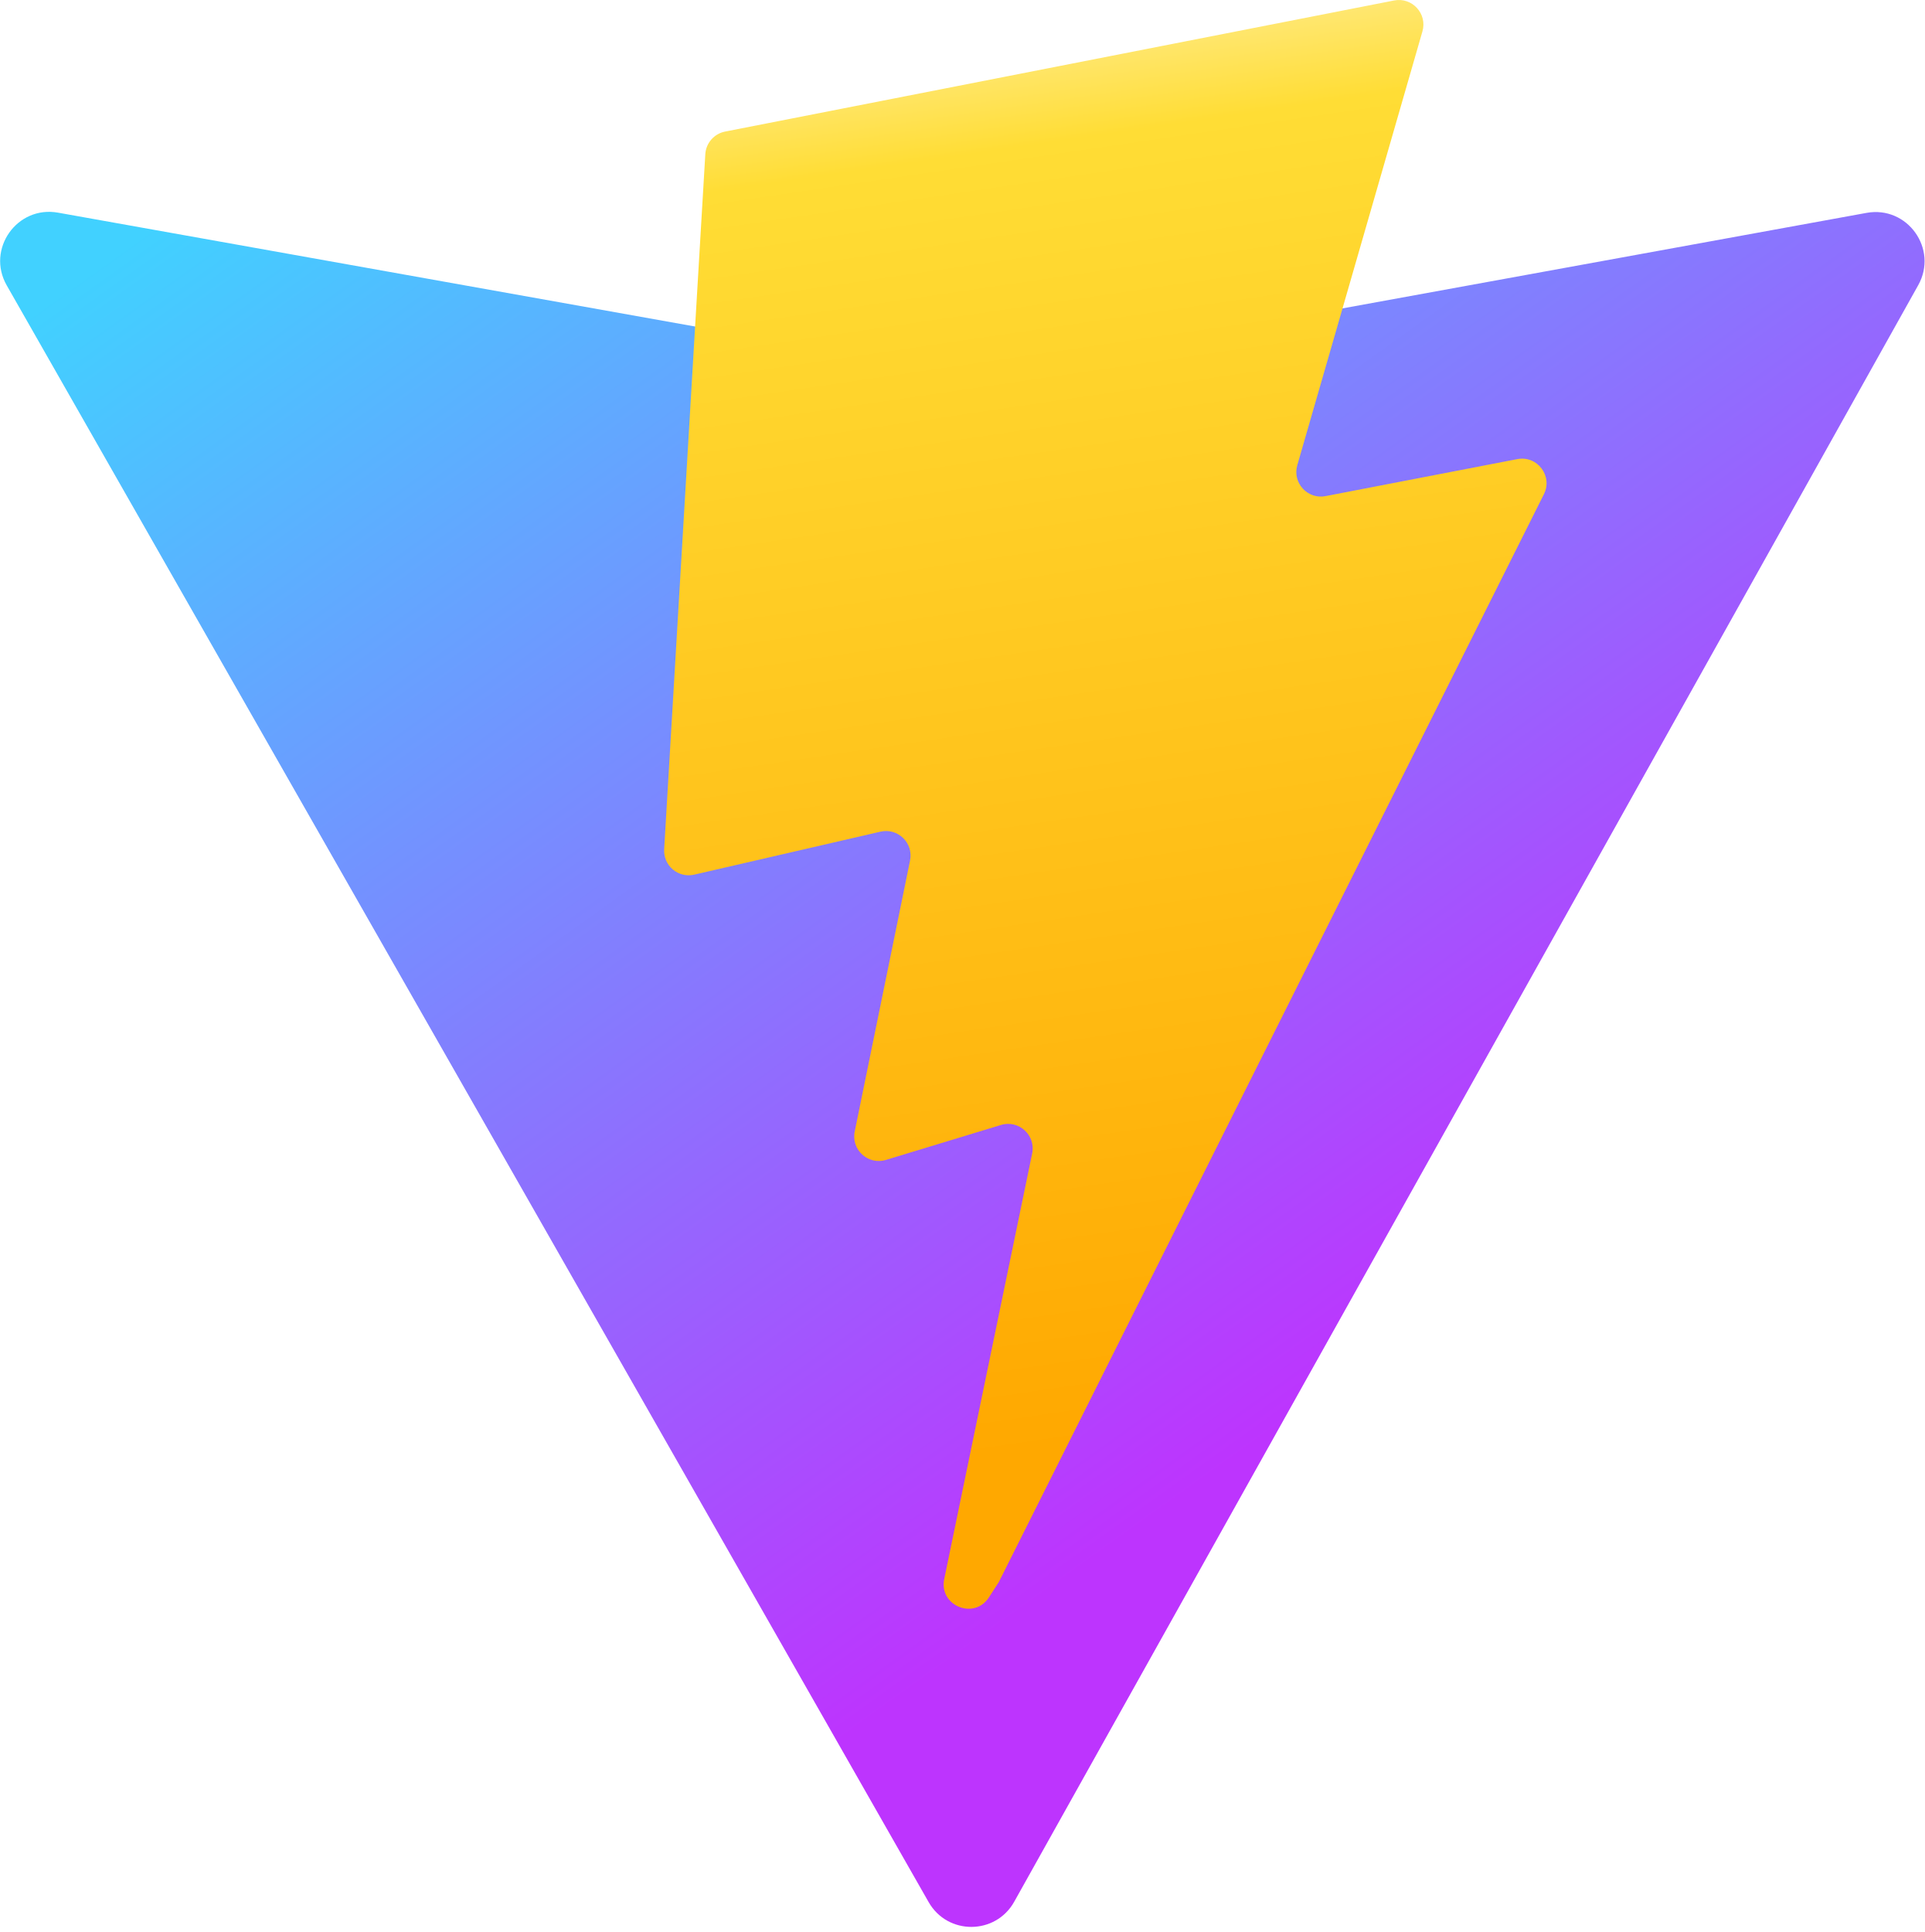
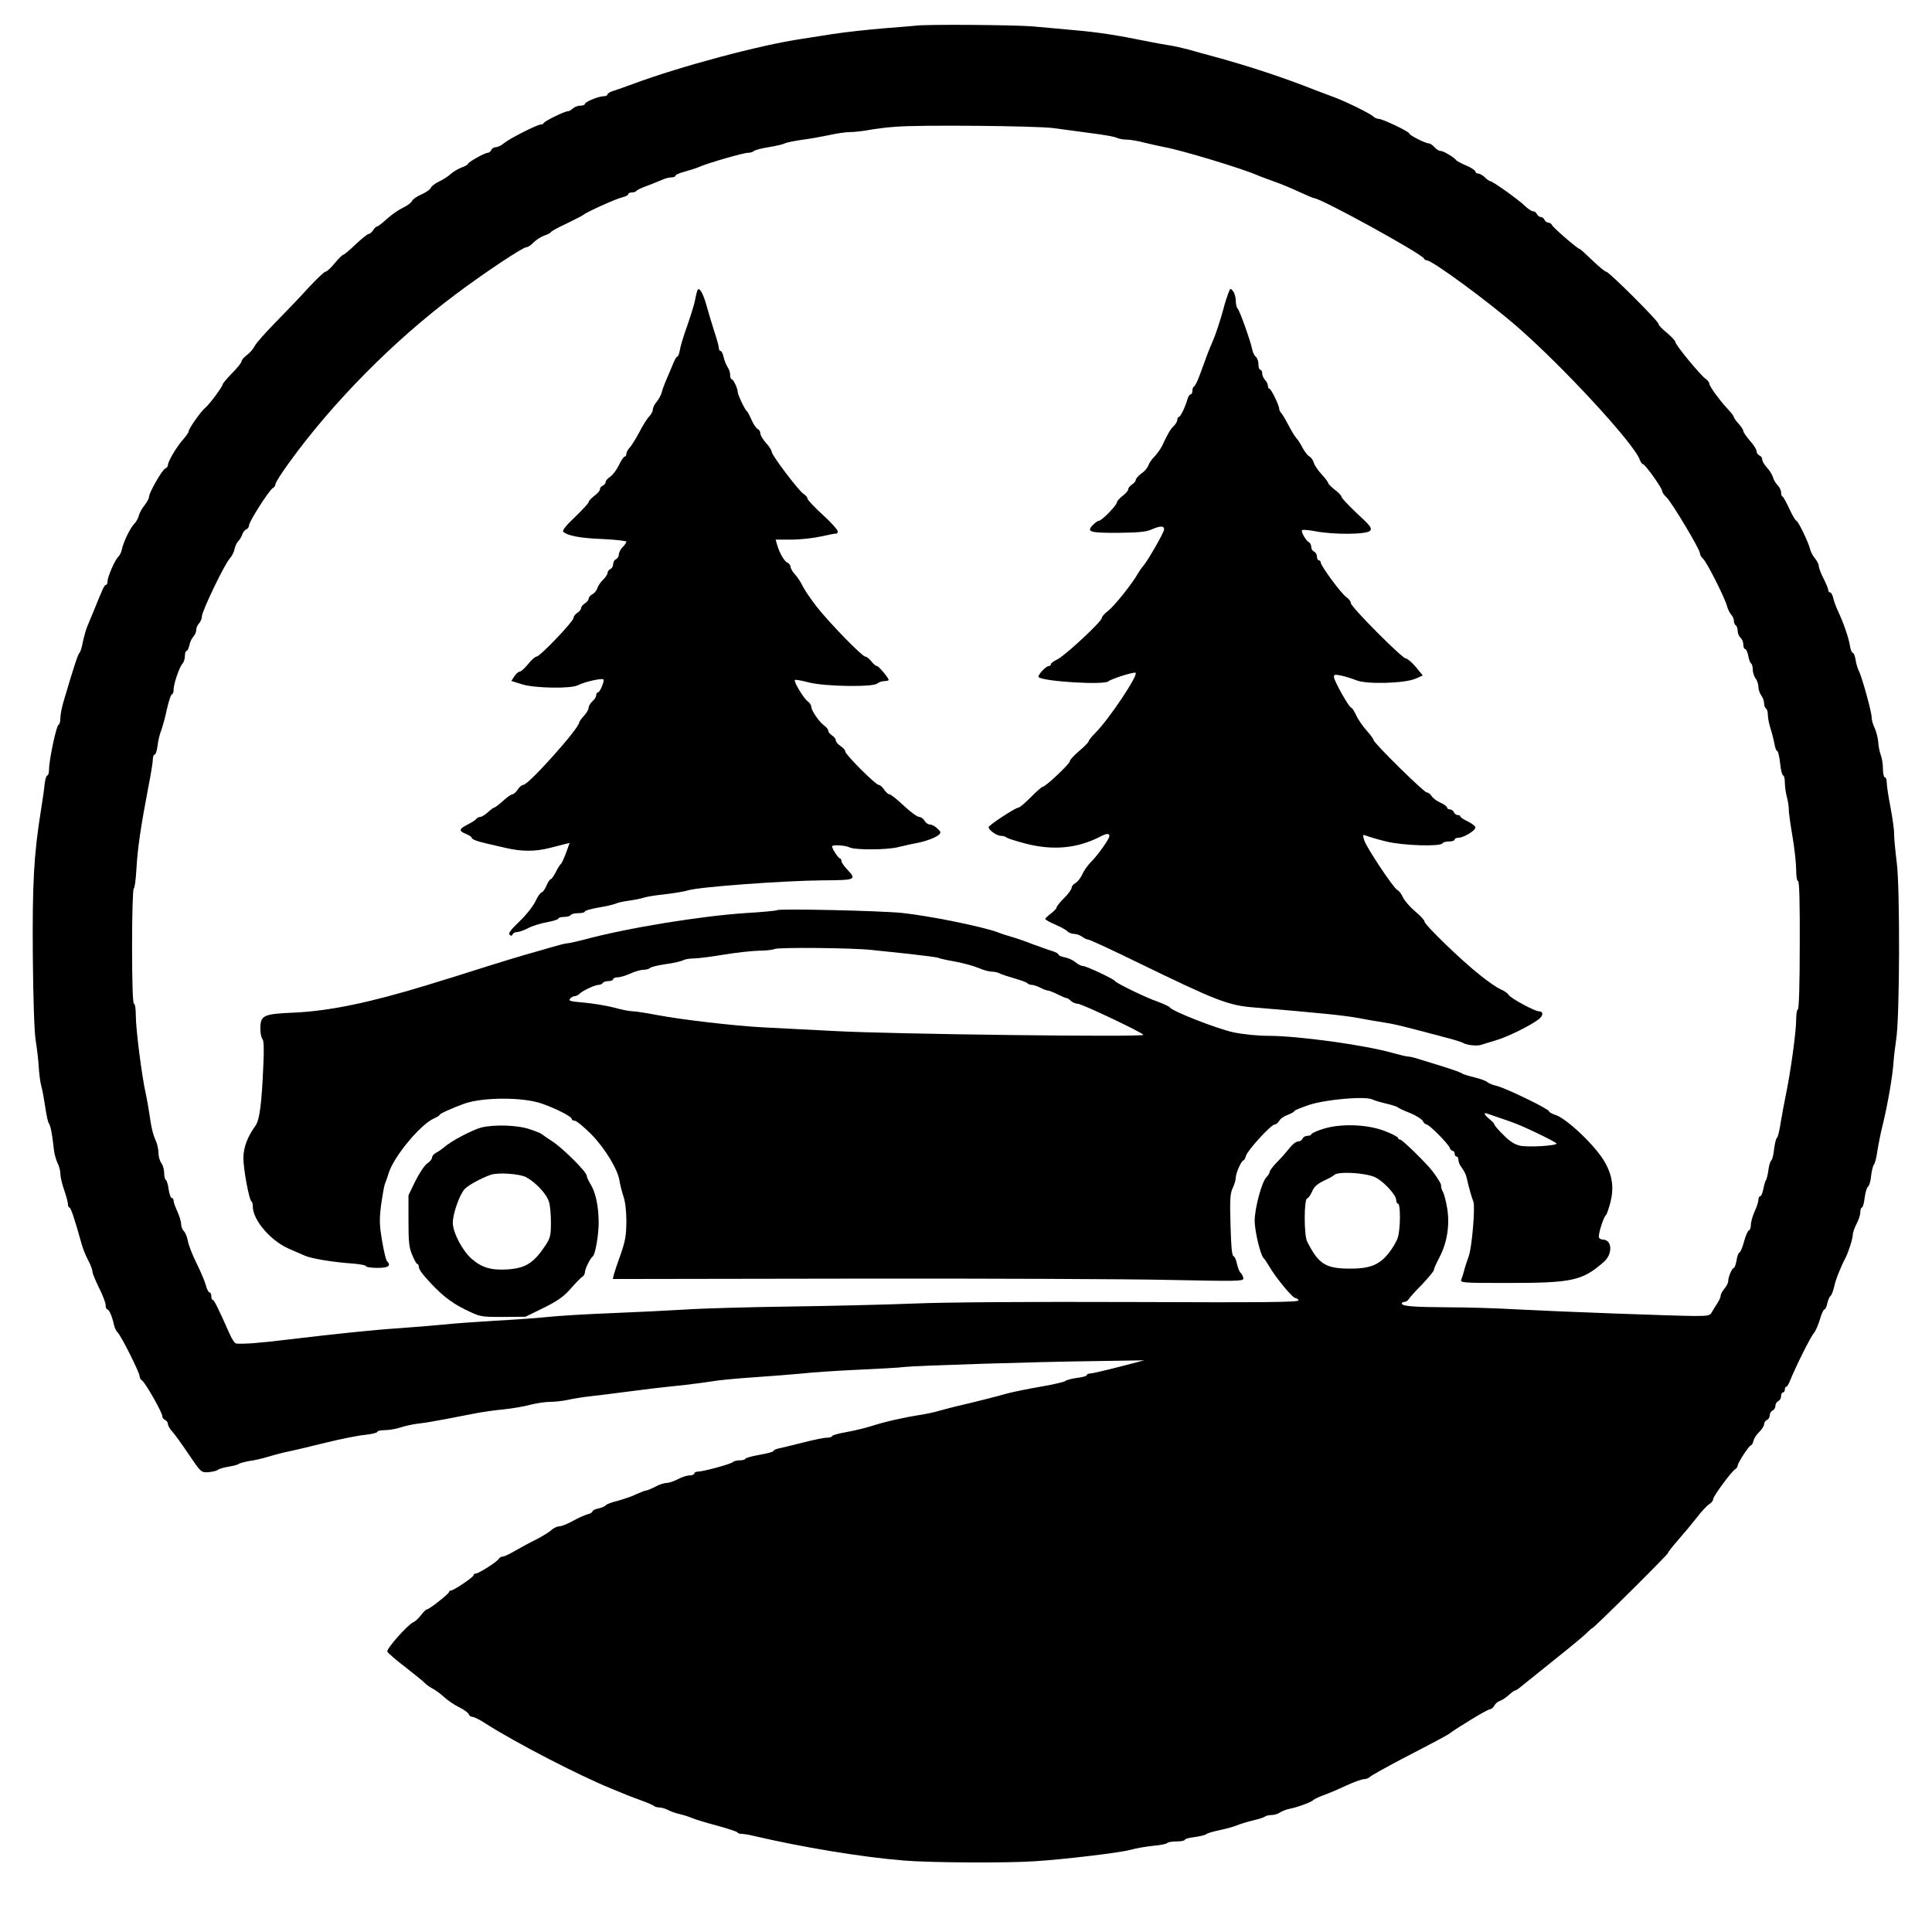
- <svg xmlns="http://www.w3.org/2000/svg" aria-hidden="true" role="img" class="iconify iconify--logos" width="31.88" height="32" preserveAspectRatio="xMidYMid meet" viewBox="0 0 256 257">
-   <defs>
-     <linearGradient id="IconifyId1813088fe1fbc01fb466" x1="-.828%" x2="57.636%" y1="7.652%" y2="78.411%">
-       <stop offset="0%" stop-color="#41D1FF" />
-       <stop offset="100%" stop-color="#BD34FE" />
-     </linearGradient>
-     <linearGradient id="IconifyId1813088fe1fbc01fb467" x1="43.376%" x2="50.316%" y1="2.242%" y2="89.03%">
-       <stop offset="0%" stop-color="#FFEA83" />
-       <stop offset="8.333%" stop-color="#FFDD35" />
-       <stop offset="100%" stop-color="#FFA800" />
-     </linearGradient>
-   </defs>
-   <path fill="url(#IconifyId1813088fe1fbc01fb466)" d="M255.153 37.938L134.897 252.976c-2.483 4.44-8.862 4.466-11.382.048L.875 37.958c-2.746-4.814 1.371-10.646 6.827-9.67l120.385 21.517a6.537 6.537 0 0 0 2.322-.004l117.867-21.483c5.438-.991 9.574 4.796 6.877 9.62Z" />
-   <path fill="url(#IconifyId1813088fe1fbc01fb467)" d="M185.432.063L96.44 17.501a3.268 3.268 0 0 0-2.634 3.014l-5.474 92.456a3.268 3.268 0 0 0 3.997 3.378l24.777-5.718c2.318-.535 4.413 1.507 3.936 3.838l-7.361 36.047c-.495 2.426 1.782 4.5 4.151 3.78l15.304-4.649c2.372-.72 4.652 1.36 4.15 3.788l-11.698 56.621c-.732 3.542 3.979 5.473 5.943 2.437l1.313-2.028l72.516-144.72c1.215-2.423-.88-5.186-3.54-4.672l-25.505 4.922c-2.396.462-4.435-1.77-3.759-4.114l16.646-57.705c.677-2.35-1.37-4.583-3.769-4.113Z" />
+ <svg xmlns="http://www.w3.org/2000/svg" version="1.0" width="1024pt" height="1024pt" viewBox="0 0 1024 1024" preserveAspectRatio="xMidYMid meet">
+   <g transform="translate(0,1024) scale(0.1,-0.1)" fill="#000000" stroke="none">
+     <path d="M4855 10104 c-11 -1 -87 -8 -170 -14 -82 -7 -206 -20 -275 -31 -69 -11 -141 -22 -160 -25 -219 -32 -642 -145 -895 -239 -38 -14 -85 -31 -102 -36 -18 -5 -33 -14 -33 -19 0 -6 -9 -10 -20 -10 -27 0 -100 -30 -100 -41 0 -5 -11 -9 -24 -9 -14 0 -31 -7 -40 -15 -8 -8 -20 -15 -28 -15 -16 0 -122 -52 -126 -62 -2 -5 -9 -8 -16 -8 -19 0 -168 -76 -195 -99 -13 -12 -33 -21 -43 -21 -10 0 -21 -7 -24 -15 -4 -8 -12 -15 -19 -15 -16 0 -105 -50 -105 -59 0 -4 -15 -12 -34 -19 -18 -7 -44 -22 -58 -35 -13 -12 -41 -30 -61 -39 -21 -10 -40 -25 -44 -34 -3 -9 -26 -24 -50 -35 -24 -10 -46 -26 -49 -34 -4 -9 -25 -25 -48 -36 -22 -10 -61 -37 -85 -59 -24 -22 -47 -40 -52 -40 -5 0 -14 -9 -21 -20 -7 -11 -18 -20 -24 -20 -6 0 -37 -25 -69 -55 -31 -30 -61 -55 -65 -55 -5 0 -25 -20 -46 -45 -20 -25 -42 -45 -49 -45 -6 0 -47 -39 -91 -86 -43 -48 -122 -130 -174 -183 -52 -53 -102 -109 -110 -125 -8 -16 -27 -38 -43 -49 -15 -12 -27 -26 -27 -33 0 -6 -22 -34 -50 -62 -27 -28 -50 -55 -50 -60 0 -11 -74 -111 -94 -125 -20 -16 -86 -109 -86 -123 0 -6 -14 -26 -30 -44 -34 -38 -80 -116 -80 -135 0 -7 -6 -15 -14 -18 -16 -6 -86 -128 -86 -150 0 -9 -11 -28 -23 -44 -13 -15 -27 -40 -31 -55 -3 -15 -15 -35 -25 -45 -20 -20 -57 -95 -65 -135 -3 -15 -12 -33 -20 -40 -18 -18 -56 -106 -56 -129 0 -11 -4 -19 -8 -19 -9 0 -18 -21 -64 -135 -11 -27 -27 -65 -35 -84 -8 -19 -18 -57 -24 -84 -5 -28 -13 -53 -17 -56 -8 -6 -28 -66 -81 -245 -12 -37 -21 -83 -21 -101 0 -18 -4 -35 -10 -37 -11 -3 -50 -186 -50 -235 0 -18 -4 -33 -9 -33 -5 0 -11 -19 -14 -42 -2 -24 -11 -88 -20 -143 -38 -236 -46 -389 -43 -775 2 -226 8 -402 15 -444 6 -37 14 -99 16 -136 2 -38 8 -86 14 -107 6 -21 15 -71 21 -112 6 -41 14 -79 19 -85 9 -11 18 -59 26 -134 2 -24 11 -57 19 -74 9 -17 16 -44 16 -60 0 -16 9 -54 20 -85 11 -32 20 -65 20 -75 0 -10 4 -18 8 -18 7 0 27 -58 65 -195 6 -22 21 -60 34 -84 13 -24 23 -51 23 -61 0 -9 16 -47 35 -86 19 -38 35 -79 35 -91 0 -13 4 -23 9 -23 9 0 26 -38 35 -82 3 -15 12 -33 20 -41 19 -18 116 -213 116 -231 0 -8 6 -19 13 -23 17 -11 107 -169 107 -188 0 -9 7 -18 15 -21 8 -4 15 -13 15 -21 0 -8 9 -25 20 -37 11 -11 51 -66 88 -121 67 -99 68 -100 106 -98 21 2 44 7 50 12 7 6 32 13 56 17 25 4 50 10 55 15 6 4 31 11 55 15 25 3 72 14 105 24 33 10 83 23 110 28 28 6 114 26 193 46 78 19 172 38 207 41 36 4 65 11 65 16 0 5 18 9 40 9 21 0 59 6 82 14 24 8 68 18 98 21 30 3 98 15 150 25 52 10 122 24 155 30 33 6 98 16 145 20 47 5 111 16 143 25 32 8 79 15 105 15 26 0 66 5 90 10 24 6 80 15 125 20 45 5 118 14 162 20 98 13 210 27 332 39 50 6 118 15 150 20 32 6 130 15 218 21 88 6 203 15 255 20 52 6 185 15 296 20 110 5 223 11 250 15 63 7 685 27 1014 31 l255 4 -135 -35 c-74 -19 -143 -35 -152 -35 -10 0 -18 -4 -18 -9 0 -4 -23 -11 -51 -14 -28 -4 -57 -11 -63 -17 -7 -5 -66 -19 -132 -30 -65 -11 -141 -27 -169 -34 -60 -17 -202 -53 -265 -67 -25 -6 -68 -17 -97 -25 -28 -9 -77 -19 -110 -24 -84 -13 -185 -36 -256 -59 -34 -11 -95 -25 -134 -32 -40 -7 -73 -16 -73 -21 0 -4 -12 -8 -27 -8 -16 0 -73 -12 -128 -26 -55 -14 -112 -28 -127 -31 -16 -3 -28 -9 -28 -13 0 -5 -34 -14 -75 -21 -41 -7 -75 -17 -75 -21 0 -4 -13 -8 -28 -8 -15 0 -32 -4 -37 -9 -11 -11 -159 -51 -187 -51 -10 0 -18 -4 -18 -10 0 -5 -11 -10 -25 -10 -14 0 -42 -9 -62 -20 -21 -11 -48 -20 -60 -20 -13 0 -40 -9 -60 -20 -21 -11 -43 -20 -48 -20 -6 0 -29 -9 -51 -19 -21 -11 -66 -26 -98 -35 -33 -8 -62 -19 -65 -24 -3 -5 -21 -13 -38 -17 -18 -3 -33 -11 -33 -16 0 -5 -12 -12 -26 -15 -14 -4 -49 -19 -77 -35 -29 -16 -61 -29 -73 -29 -11 0 -30 -9 -41 -19 -11 -11 -47 -33 -80 -50 -33 -16 -84 -44 -112 -60 -29 -17 -58 -31 -66 -31 -8 0 -18 -6 -22 -13 -10 -16 -106 -77 -121 -77 -7 0 -12 -4 -12 -9 0 -10 -105 -81 -120 -81 -5 0 -10 -3 -10 -8 0 -9 -105 -92 -117 -92 -5 0 -19 -14 -32 -31 -12 -16 -30 -33 -40 -37 -29 -12 -144 -141 -138 -156 3 -7 45 -44 94 -81 48 -38 95 -75 103 -84 8 -9 28 -23 43 -31 16 -8 44 -29 62 -46 19 -17 54 -41 79 -53 24 -12 47 -28 50 -36 3 -8 12 -15 20 -15 9 0 39 -15 68 -34 163 -104 498 -277 668 -346 30 -12 69 -28 85 -35 17 -7 53 -20 80 -30 28 -10 54 -22 60 -26 5 -5 18 -9 30 -9 11 0 32 -6 47 -14 15 -8 42 -17 60 -21 18 -4 47 -13 63 -20 17 -7 77 -26 135 -41 58 -16 107 -32 108 -36 2 -4 12 -8 23 -8 10 0 38 -4 61 -10 262 -61 567 -112 796 -131 137 -12 553 -14 697 -4 168 11 447 45 505 60 30 9 86 18 123 22 37 3 70 10 73 14 3 5 25 9 50 9 24 0 44 4 44 9 0 4 23 11 51 14 28 4 56 10 63 16 6 5 38 14 71 21 33 7 74 18 90 25 17 7 55 19 85 26 30 7 59 16 65 21 5 4 21 8 35 8 14 0 34 6 45 14 11 7 34 16 50 19 39 7 118 36 125 46 3 4 28 16 55 26 28 10 82 33 122 52 40 18 81 33 92 33 11 0 26 6 33 13 7 7 83 49 168 94 189 98 241 126 254 136 46 34 200 127 211 127 8 0 19 9 25 19 5 11 19 23 30 26 11 4 32 17 47 31 14 13 29 24 33 24 5 0 21 11 36 24 16 13 97 78 179 144 83 66 159 129 169 141 11 11 22 21 25 21 8 0 401 390 401 398 0 4 24 35 53 68 30 34 75 88 100 120 25 33 55 65 67 72 11 7 20 18 20 26 0 15 97 147 117 159 7 4 13 13 13 19 0 14 61 108 71 108 4 0 10 11 13 24 3 13 17 34 31 47 13 13 25 31 25 40 0 9 7 19 15 23 8 3 15 14 15 25 0 10 7 21 15 25 8 3 15 14 15 25 0 10 7 21 15 25 8 3 15 15 15 26 0 11 5 20 10 20 6 0 10 7 10 15 0 8 3 15 8 15 4 0 13 15 20 33 29 72 108 231 125 250 10 11 24 45 33 74 8 29 19 53 24 53 5 0 12 15 15 32 4 18 12 36 17 39 5 3 14 25 19 48 8 38 36 108 60 153 16 31 39 102 39 123 0 11 9 37 20 58 11 20 20 48 20 62 0 14 4 25 9 25 4 0 11 23 14 52 4 28 12 55 18 59 6 3 14 28 16 55 3 27 10 55 15 61 6 7 14 39 18 70 5 32 17 94 28 138 26 104 54 266 58 335 2 30 9 84 14 120 19 111 21 805 3 940 -8 63 -14 131 -14 151 1 19 -8 82 -19 140 -11 57 -20 116 -20 132 0 15 -4 27 -10 27 -5 0 -10 20 -10 44 0 25 -5 57 -11 73 -6 15 -13 47 -14 71 -2 23 -11 56 -19 74 -9 17 -16 43 -16 57 0 29 -53 219 -69 248 -5 10 -13 35 -16 56 -3 20 -10 37 -15 37 -5 0 -12 17 -15 38 -6 40 -35 124 -65 187 -10 22 -21 52 -24 68 -4 15 -11 27 -16 27 -6 0 -10 6 -10 13 0 6 -11 34 -25 61 -14 27 -25 57 -25 66 0 9 -9 27 -20 40 -11 13 -23 35 -26 49 -7 33 -64 151 -73 151 -4 0 -21 28 -37 63 -16 34 -32 64 -36 65 -5 2 -8 12 -8 23 0 10 -8 27 -19 38 -10 10 -21 29 -24 42 -4 13 -18 36 -32 51 -14 15 -25 34 -25 43 0 9 -7 18 -15 21 -8 4 -15 14 -15 23 0 9 -16 34 -35 55 -19 22 -35 45 -35 51 0 7 -11 24 -25 39 -14 15 -25 31 -25 35 0 4 -12 21 -27 37 -44 46 -103 126 -103 140 0 7 -9 19 -21 27 -28 20 -159 179 -159 194 0 6 -20 28 -45 49 -25 20 -45 41 -45 48 0 14 -262 276 -277 276 -6 0 -39 27 -73 60 -34 33 -64 60 -67 60 -10 0 -142 114 -147 127 -3 7 -12 13 -20 13 -7 0 -16 7 -20 15 -3 8 -12 15 -20 15 -7 0 -16 7 -20 15 -3 8 -12 15 -20 15 -8 0 -27 13 -43 28 -32 32 -172 132 -185 132 -4 0 -17 9 -28 20 -11 11 -27 20 -35 20 -8 0 -15 5 -15 11 0 5 -21 20 -47 31 -27 11 -50 24 -53 27 -12 17 -70 51 -84 51 -9 0 -24 9 -33 20 -10 11 -23 20 -30 20 -18 0 -103 43 -103 52 0 10 -142 78 -163 78 -8 0 -22 6 -29 13 -15 15 -143 78 -205 101 -21 8 -63 24 -93 35 -177 70 -352 128 -545 181 -44 12 -105 28 -134 37 -30 8 -78 19 -105 23 -28 4 -85 15 -126 23 -140 29 -255 47 -375 57 -66 6 -165 15 -220 20 -89 8 -570 12 -620 4z m729 -543 c45 -6 135 -18 200 -27 66 -8 127 -19 137 -25 10 -5 33 -9 51 -9 18 0 60 -7 93 -16 33 -8 82 -19 108 -24 93 -17 413 -114 492 -149 11 -5 49 -19 85 -32 36 -12 97 -38 136 -56 39 -18 74 -33 78 -33 36 0 576 -297 584 -321 2 -5 9 -9 15 -9 28 0 328 -220 481 -354 241 -210 612 -612 646 -700 5 -14 13 -26 18 -26 11 0 102 -127 102 -143 0 -6 10 -22 23 -33 28 -27 177 -276 177 -296 0 -9 7 -21 16 -29 19 -15 118 -211 128 -253 4 -15 14 -35 21 -43 8 -8 15 -23 15 -33 0 -10 5 -22 10 -25 6 -3 10 -17 10 -29 0 -13 7 -29 15 -36 8 -7 15 -23 15 -36 0 -13 4 -24 10 -24 5 0 12 -16 16 -35 3 -19 10 -38 15 -41 5 -3 9 -18 9 -33 0 -15 7 -36 15 -47 8 -10 15 -31 15 -45 0 -14 7 -34 15 -45 8 -10 15 -29 15 -41 0 -12 5 -25 10 -28 6 -3 10 -19 10 -34 0 -15 6 -47 14 -72 8 -24 17 -61 21 -81 3 -21 10 -38 14 -38 5 0 12 -29 16 -65 3 -36 11 -65 16 -65 5 0 9 -17 9 -37 0 -21 5 -56 11 -78 6 -22 10 -51 10 -64 -1 -13 8 -77 19 -141 11 -64 20 -145 20 -179 0 -34 4 -61 10 -61 7 0 10 -118 9 -340 0 -204 -4 -340 -10 -340 -5 0 -9 -26 -9 -57 0 -60 -29 -274 -55 -398 -8 -38 -20 -104 -27 -145 -6 -41 -15 -78 -20 -81 -5 -3 -11 -30 -15 -60 -3 -30 -10 -57 -15 -60 -5 -3 -12 -26 -15 -50 -3 -24 -9 -48 -13 -54 -4 -5 -10 -27 -14 -47 -4 -21 -11 -38 -16 -38 -6 0 -10 -9 -10 -19 0 -10 -9 -38 -20 -62 -11 -24 -20 -56 -20 -71 0 -14 -5 -28 -11 -30 -6 -2 -17 -28 -25 -58 -8 -30 -19 -57 -24 -58 -6 -2 -13 -21 -16 -43 -4 -21 -10 -39 -14 -39 -9 0 -30 -47 -30 -69 0 -10 -9 -28 -20 -41 -11 -13 -20 -29 -20 -37 0 -8 -8 -26 -18 -41 -10 -15 -23 -36 -29 -47 -9 -18 -20 -20 -94 -20 -116 1 -714 23 -939 35 -102 6 -264 11 -360 11 -191 1 -250 6 -250 20 0 5 7 9 15 9 7 0 18 7 22 15 5 8 36 43 71 78 34 36 62 70 62 76 0 7 14 38 31 70 40 78 54 172 39 259 -6 36 -16 75 -23 86 -6 12 -10 25 -9 30 3 8 -15 38 -46 79 -33 43 -160 167 -171 167 -6 0 -11 4 -11 9 0 5 -33 22 -72 37 -94 36 -239 40 -330 9 -32 -10 -58 -23 -58 -27 0 -4 -9 -8 -20 -8 -11 0 -23 -7 -26 -15 -4 -8 -14 -15 -24 -15 -10 0 -29 -15 -43 -32 -14 -18 -43 -52 -66 -75 -23 -23 -41 -47 -41 -53 0 -6 -8 -20 -19 -31 -24 -26 -61 -164 -61 -230 0 -54 32 -187 48 -198 4 -3 18 -24 31 -46 33 -57 122 -165 137 -165 6 0 14 -6 17 -12 3 -10 -176 -12 -882 -9 -547 2 -989 -1 -1156 -8 -148 -6 -448 -13 -665 -16 -217 -3 -465 -10 -550 -16 -85 -5 -261 -14 -390 -19 -129 -5 -280 -14 -335 -20 -55 -6 -181 -15 -280 -20 -99 -6 -225 -15 -280 -21 -55 -5 -160 -14 -232 -19 -138 -9 -317 -28 -588 -60 -145 -18 -239 -25 -273 -21 -7 0 -22 22 -34 49 -61 137 -83 182 -90 182 -5 0 -8 9 -8 20 0 11 -4 20 -10 20 -5 0 -14 18 -20 41 -6 22 -29 75 -50 117 -21 43 -41 94 -44 114 -4 21 -13 44 -21 52 -8 8 -15 25 -15 38 0 13 -9 43 -20 67 -11 24 -20 49 -20 57 0 8 -4 14 -9 14 -6 0 -13 20 -17 45 -3 25 -10 48 -15 51 -5 3 -9 20 -9 38 0 18 -7 41 -15 52 -8 10 -15 34 -15 52 0 19 -6 48 -14 65 -16 37 -24 69 -35 148 -5 31 -13 79 -19 105 -20 89 -52 338 -52 407 0 38 -4 67 -10 67 -6 0 -10 108 -10 305 0 168 4 305 9 305 4 0 11 46 14 103 6 109 23 225 62 429 14 69 25 138 25 152 0 14 4 26 9 26 6 0 13 21 16 48 3 26 12 63 20 82 7 19 21 70 30 113 10 42 21 77 26 77 5 0 9 10 9 23 0 31 29 118 46 138 8 8 14 28 14 42 0 15 4 27 9 27 5 0 11 14 15 31 3 16 13 37 21 45 8 9 15 24 15 35 0 11 7 27 15 35 8 9 15 25 15 37 0 27 121 279 148 307 11 12 22 34 25 49 3 16 12 35 20 43 8 8 17 23 21 35 4 12 13 24 21 27 8 3 15 13 15 22 0 19 106 186 126 197 8 4 14 14 14 21 0 8 32 58 71 112 231 320 555 648 884 894 152 114 356 250 376 250 8 0 24 11 37 25 13 13 39 30 58 37 19 6 34 15 34 18 0 3 37 24 83 45 45 22 84 42 87 45 12 13 178 88 208 94 17 4 32 12 32 17 0 5 9 9 19 9 11 0 22 4 25 9 3 4 27 16 53 25 26 10 62 24 80 32 17 8 40 14 52 14 12 0 21 4 21 9 0 4 21 14 48 21 26 7 61 18 77 25 47 21 235 75 259 75 12 0 26 4 31 9 6 6 41 15 79 21 38 6 77 15 86 20 9 5 50 13 91 19 41 5 106 17 144 25 39 9 88 16 111 16 22 0 67 5 99 11 32 6 94 14 139 17 124 11 750 5 840 -7z m1707 -5562 c44 -22 109 -93 109 -119 0 -11 5 -20 10 -20 14 0 13 -139 -2 -181 -6 -19 -27 -55 -47 -80 -50 -64 -102 -84 -211 -83 -125 1 -162 25 -222 144 -17 34 -17 222 0 228 7 2 19 19 27 38 10 24 27 39 62 56 26 12 50 25 53 29 16 22 170 14 221 -12z" />
+     <path d="M3697 8703 c-2 -4 -8 -26 -12 -48 -3 -22 -23 -85 -42 -140 -20 -55 -38 -115 -40 -132 -3 -18 -9 -33 -13 -33 -4 0 -13 -15 -20 -32 -7 -18 -23 -55 -35 -83 -12 -27 -25 -62 -28 -76 -4 -14 -16 -36 -27 -49 -11 -13 -20 -31 -20 -41 0 -10 -9 -26 -19 -36 -10 -10 -34 -47 -52 -83 -19 -35 -42 -73 -51 -82 -10 -10 -18 -25 -18 -33 0 -8 -4 -15 -9 -15 -5 0 -19 -20 -31 -46 -12 -25 -33 -52 -46 -61 -13 -8 -24 -21 -24 -28 0 -7 -7 -15 -15 -19 -8 -3 -15 -11 -15 -19 0 -7 -13 -23 -30 -35 -16 -13 -30 -27 -30 -33 0 -6 -33 -41 -72 -79 -47 -44 -69 -72 -63 -78 24 -22 88 -34 208 -39 70 -3 127 -10 127 -14 0 -5 -9 -18 -20 -29 -11 -11 -20 -29 -20 -39 0 -10 -7 -21 -15 -25 -8 -3 -15 -15 -15 -26 0 -11 -7 -23 -15 -26 -8 -4 -15 -13 -15 -21 0 -7 -11 -24 -24 -36 -13 -12 -26 -32 -30 -45 -4 -12 -16 -27 -27 -32 -10 -6 -19 -16 -19 -23 0 -7 -9 -18 -20 -25 -11 -7 -20 -18 -20 -25 0 -7 -9 -18 -20 -25 -11 -7 -20 -19 -20 -27 0 -18 -178 -205 -196 -205 -7 0 -28 -18 -45 -40 -18 -22 -38 -40 -45 -40 -6 0 -19 -11 -28 -25 l-16 -24 57 -18 c67 -21 259 -24 296 -5 37 19 132 40 136 30 4 -13 -20 -68 -30 -68 -5 0 -9 -7 -9 -15 0 -8 -9 -23 -20 -32 -11 -10 -20 -25 -20 -34 0 -9 -11 -28 -25 -43 -14 -15 -25 -31 -25 -35 0 -31 -269 -331 -296 -331 -8 0 -21 -11 -30 -25 -9 -14 -22 -25 -28 -25 -7 0 -29 -16 -50 -35 -21 -19 -42 -35 -46 -35 -4 0 -19 -11 -34 -25 -15 -14 -33 -25 -41 -25 -8 0 -17 -5 -20 -10 -4 -6 -24 -19 -46 -30 -47 -24 -49 -34 -9 -50 17 -7 30 -16 30 -20 0 -8 27 -19 80 -31 19 -4 64 -15 100 -23 83 -20 159 -20 235 0 33 8 70 18 82 21 l22 5 -19 -53 c-11 -29 -23 -55 -27 -58 -5 -3 -17 -23 -27 -43 -11 -21 -23 -38 -27 -38 -5 0 -15 -16 -23 -35 -8 -19 -20 -35 -25 -35 -6 0 -21 -21 -33 -47 -13 -27 -50 -74 -85 -107 -46 -44 -60 -63 -52 -70 8 -8 13 -7 16 2 3 6 13 12 24 12 10 0 36 9 57 20 22 12 67 26 101 32 33 6 61 15 61 20 0 4 13 8 29 8 17 0 33 5 36 10 3 6 22 10 41 10 19 0 34 4 34 9 0 5 33 14 73 21 39 6 79 16 89 20 9 5 40 12 70 16 29 4 63 11 76 15 13 5 64 14 115 19 51 6 106 15 124 21 57 18 500 51 715 53 174 1 180 3 128 58 -16 17 -30 37 -30 44 0 8 -4 14 -8 14 -8 0 -42 52 -42 64 0 10 70 6 92 -5 28 -15 201 -14 258 1 25 6 65 15 90 20 53 9 110 30 128 47 10 10 8 16 -10 32 -12 12 -30 21 -40 21 -9 0 -22 9 -28 20 -6 11 -19 20 -28 20 -10 0 -47 27 -82 60 -35 33 -69 60 -76 60 -6 0 -19 11 -28 25 -9 14 -22 25 -29 25 -16 0 -177 161 -177 177 0 7 -11 20 -25 29 -14 9 -25 22 -25 30 0 8 -9 19 -20 26 -11 7 -20 18 -20 25 0 6 -9 18 -21 27 -26 18 -69 80 -69 100 0 8 -8 21 -18 28 -22 15 -77 107 -69 114 3 3 36 -3 74 -13 84 -22 344 -26 364 -5 7 6 23 12 36 12 13 0 23 3 23 6 0 11 -53 74 -62 74 -6 0 -19 11 -30 25 -11 14 -25 25 -32 25 -16 0 -187 175 -258 265 -30 39 -63 87 -73 107 -9 20 -28 49 -41 63 -13 14 -24 33 -24 41 0 8 -7 17 -15 21 -17 6 -43 50 -56 95 l-8 28 85 0 c47 0 117 8 157 17 40 9 75 16 80 15 4 -1 7 4 7 12 0 8 -36 48 -80 88 -44 40 -80 79 -80 85 0 7 -9 18 -21 25 -25 16 -169 205 -169 224 0 7 -13 28 -30 46 -16 18 -30 41 -30 51 0 9 -6 20 -14 23 -7 3 -22 24 -32 47 -10 23 -21 44 -25 47 -11 8 -49 88 -49 103 0 18 -23 67 -32 67 -5 0 -8 10 -8 23 0 12 -6 31 -14 42 -7 11 -17 35 -21 53 -3 17 -11 32 -16 32 -5 0 -9 7 -9 16 0 9 -11 48 -24 87 -13 40 -31 101 -41 137 -18 64 -38 100 -48 83z" />
+     <path d="M6510 8685 c-6 -16 -18 -52 -25 -80 -17 -64 -43 -142 -60 -180 -14 -31 -34 -83 -67 -175 -11 -30 -24 -56 -29 -58 -5 -2 -9 -12 -9 -23 0 -10 -4 -19 -9 -19 -5 0 -12 -10 -16 -22 -12 -43 -38 -98 -47 -98 -4 0 -8 -7 -8 -15 0 -8 -8 -22 -18 -32 -18 -17 -33 -42 -63 -107 -8 -16 -26 -41 -40 -56 -15 -14 -29 -36 -33 -48 -4 -12 -20 -31 -37 -42 -16 -12 -29 -27 -29 -33 0 -7 -9 -18 -20 -25 -11 -7 -20 -18 -20 -25 0 -7 -13 -23 -30 -35 -16 -13 -30 -28 -30 -34 0 -16 -81 -98 -95 -98 -6 0 -22 -11 -34 -24 -33 -35 -15 -41 139 -40 103 1 144 5 172 17 47 21 68 21 68 1 0 -16 -89 -170 -113 -197 -7 -7 -18 -24 -26 -37 -30 -54 -125 -172 -157 -197 -19 -14 -34 -31 -34 -38 0 -19 -195 -200 -236 -220 -19 -9 -34 -20 -34 -25 0 -6 -5 -10 -11 -10 -16 0 -62 -51 -54 -59 24 -23 348 -43 370 -22 15 13 138 52 144 45 14 -14 -140 -244 -211 -316 -21 -21 -38 -42 -38 -47 0 -5 -22 -28 -50 -51 -27 -23 -50 -48 -50 -55 0 -14 -129 -135 -143 -135 -5 0 -34 -25 -63 -55 -30 -30 -59 -55 -65 -55 -16 0 -158 -93 -159 -104 0 -15 42 -46 65 -46 11 0 25 -4 30 -9 6 -5 51 -19 100 -32 146 -38 275 -26 397 37 32 17 48 18 48 3 0 -15 -59 -99 -97 -137 -18 -18 -39 -48 -47 -67 -8 -18 -24 -38 -35 -45 -12 -6 -21 -17 -21 -25 0 -8 -18 -33 -40 -55 -22 -22 -40 -44 -40 -50 0 -5 -13 -19 -30 -32 -16 -12 -30 -25 -30 -29 0 -3 23 -17 52 -29 28 -12 58 -28 65 -36 8 -8 24 -14 37 -14 12 0 31 -7 42 -15 10 -8 25 -15 32 -15 7 0 122 -53 255 -118 428 -208 486 -231 627 -242 327 -27 474 -42 545 -55 44 -8 109 -20 144 -25 59 -9 108 -22 323 -79 43 -11 86 -24 95 -30 22 -11 72 -16 93 -9 8 3 42 13 75 23 64 18 195 83 233 115 23 19 22 40 -2 40 -22 0 -149 69 -159 86 -5 9 -24 22 -42 30 -18 7 -68 41 -111 76 -97 76 -294 267 -294 284 0 7 -22 31 -49 53 -27 23 -56 56 -65 75 -9 19 -22 36 -30 39 -19 8 -165 227 -176 265 -8 29 -7 30 13 22 12 -5 59 -19 104 -30 88 -22 287 -28 298 -10 3 6 19 10 36 10 16 0 29 5 29 10 0 6 10 10 21 10 27 0 89 38 89 54 0 7 -18 21 -40 32 -22 10 -40 22 -40 27 0 4 -6 7 -14 7 -8 0 -16 7 -20 15 -3 8 -12 15 -21 15 -8 0 -15 4 -15 10 0 5 -16 17 -36 26 -20 9 -41 25 -47 36 -7 10 -18 18 -25 18 -15 0 -282 263 -282 278 0 5 -16 27 -35 48 -19 21 -45 57 -56 81 -11 24 -24 43 -28 43 -11 0 -91 143 -91 162 0 13 6 14 40 7 22 -5 58 -16 80 -25 54 -22 257 -16 313 9 l38 17 -37 45 c-21 25 -45 45 -53 45 -19 0 -291 273 -291 293 0 9 -11 23 -24 32 -26 17 -136 166 -136 184 0 6 -4 11 -10 11 -5 0 -10 9 -10 20 0 11 -7 23 -15 26 -8 4 -15 14 -15 25 0 10 -6 22 -14 26 -14 9 -36 45 -36 61 0 6 30 4 73 -4 99 -19 272 -17 289 3 11 14 1 27 -70 92 -45 43 -82 82 -82 88 0 6 -16 23 -35 37 -19 15 -35 31 -35 35 0 5 -16 26 -35 47 -20 21 -38 49 -42 62 -3 12 -13 27 -22 32 -10 5 -26 26 -37 46 -10 21 -26 45 -34 53 -8 9 -26 39 -40 66 -14 27 -31 56 -37 63 -7 7 -13 18 -13 25 0 18 -43 107 -52 107 -4 0 -8 7 -8 16 0 8 -7 22 -15 30 -8 9 -15 24 -15 35 0 10 -4 19 -10 19 -5 0 -10 13 -10 29 0 16 -6 34 -14 40 -8 6 -16 24 -19 39 -8 42 -66 205 -77 216 -6 6 -10 24 -10 41 0 17 -6 40 -14 51 -14 18 -15 18 -26 -11z" />
+     <path d="M4119 5416 c-3 -3 -75 -10 -161 -15 -244 -16 -633 -79 -865 -142 -40 -10 -79 -19 -88 -19 -8 0 -43 -9 -77 -19 -35 -10 -99 -29 -143 -41 -44 -13 -134 -40 -200 -61 -66 -21 -151 -48 -190 -60 -38 -12 -97 -29 -130 -40 -305 -93 -516 -137 -704 -146 -167 -7 -181 -14 -181 -86 0 -24 5 -48 11 -54 7 -7 9 -52 5 -134 -9 -213 -20 -296 -43 -327 -41 -56 -63 -115 -63 -170 0 -60 31 -225 43 -230 4 -2 7 -14 7 -27 0 -71 93 -180 190 -223 30 -13 69 -30 85 -37 35 -16 151 -35 253 -42 39 -3 72 -9 72 -14 0 -5 27 -9 60 -9 59 0 75 11 51 36 -5 5 -17 53 -26 108 -14 83 -15 112 -5 190 7 50 16 100 20 111 5 11 14 37 20 57 27 88 168 258 240 290 17 7 30 16 30 19 0 6 67 36 130 59 98 35 310 36 411 1 73 -25 159 -69 159 -81 0 -6 7 -10 16 -10 9 0 49 -33 88 -72 75 -77 142 -189 150 -249 3 -19 12 -54 20 -79 10 -28 16 -79 16 -135 -1 -75 -6 -104 -31 -175 -17 -47 -33 -95 -36 -107 l-5 -22 1283 2 c706 1 1458 -2 1672 -7 346 -7 387 -7 387 7 0 9 -6 22 -13 29 -8 7 -17 30 -21 50 -4 20 -12 38 -18 40 -9 3 -13 54 -16 166 -4 134 -2 168 12 196 9 19 16 43 16 55 0 23 30 91 41 91 4 0 9 11 13 24 7 28 133 166 152 166 7 0 18 9 24 19 5 11 26 25 45 32 19 7 35 16 35 20 0 4 36 18 79 33 91 29 295 47 334 29 12 -6 47 -16 77 -23 30 -7 57 -16 60 -20 3 -3 31 -17 63 -29 32 -13 62 -32 68 -42 5 -11 15 -19 20 -19 14 0 113 -100 122 -122 3 -10 11 -18 17 -18 5 0 10 -7 10 -15 0 -8 5 -15 10 -15 6 0 10 -8 10 -19 0 -10 8 -29 19 -42 10 -13 21 -35 24 -49 13 -58 30 -116 36 -128 11 -24 -7 -245 -25 -292 -9 -25 -20 -58 -24 -75 -4 -16 -11 -38 -15 -47 -7 -17 9 -18 240 -18 349 0 401 11 516 112 48 42 44 118 -6 118 -8 0 -17 5 -20 10 -7 11 24 111 37 120 4 3 14 32 23 65 20 78 12 143 -29 215 -46 83 -200 230 -260 250 -20 6 -36 16 -36 20 0 12 -235 126 -279 135 -19 4 -40 13 -47 19 -6 7 -38 18 -70 26 -33 8 -61 17 -64 20 -3 4 -45 19 -95 35 -49 15 -109 34 -133 41 -23 8 -50 14 -58 14 -9 0 -46 9 -82 19 -148 42 -501 91 -662 91 -55 0 -133 8 -185 19 -85 19 -323 111 -335 132 -4 5 -32 18 -64 30 -62 21 -218 97 -226 109 -8 12 -153 80 -170 80 -9 0 -27 9 -40 20 -12 11 -38 22 -56 26 -19 3 -34 10 -34 15 0 4 -15 13 -32 18 -18 5 -64 22 -103 36 -38 15 -90 33 -115 40 -25 7 -56 17 -70 23 -78 30 -365 88 -507 103 -112 12 -655 24 -664 15z m501 -211 c30 -3 120 -13 200 -21 80 -9 149 -18 154 -21 5 -3 43 -12 86 -19 43 -8 99 -23 125 -34 25 -11 58 -20 71 -20 13 0 32 -4 42 -9 9 -5 45 -17 80 -27 35 -10 65 -21 68 -26 3 -4 13 -8 22 -8 9 0 30 -7 46 -15 15 -8 34 -15 40 -15 6 0 29 -9 51 -20 22 -11 43 -20 48 -20 5 0 15 -7 23 -15 9 -8 25 -15 36 -15 22 0 348 -155 348 -165 0 -13 -1342 4 -1630 20 -151 8 -327 17 -390 20 -146 8 -425 40 -557 65 -57 11 -115 20 -130 20 -16 0 -61 9 -100 20 -40 10 -111 22 -158 26 -70 6 -83 9 -74 20 6 8 17 14 25 14 7 0 19 6 26 13 17 17 82 47 101 47 9 0 19 5 22 10 3 6 17 10 31 10 13 0 24 5 24 10 0 6 11 10 24 10 13 0 43 9 67 20 24 11 55 20 70 20 14 0 29 4 35 10 5 5 42 14 83 20 40 5 81 15 91 20 10 6 36 10 57 10 21 0 92 9 158 20 66 11 149 20 185 21 36 0 74 4 85 9 21 10 420 6 515 -5z m3311 -884 c30 -10 70 -24 89 -31 57 -20 230 -104 230 -111 0 -12 -153 -21 -195 -11 -27 6 -55 24 -87 57 -27 26 -48 51 -48 56 0 4 -11 16 -25 27 -22 18 -32 32 -22 32 2 0 28 -8 58 -19z" />
+     <path d="M2551 4264 c-48 -13 -161 -72 -196 -104 -11 -9 -30 -23 -42 -29 -13 -6 -23 -18 -23 -26 0 -8 -11 -22 -25 -31 -14 -9 -42 -51 -63 -93 l-37 -76 0 -135 c0 -113 3 -143 20 -182 11 -27 23 -48 28 -48 4 0 7 -7 7 -16 0 -9 15 -32 33 -52 79 -90 134 -134 211 -172 82 -40 82 -40 201 -40 l120 1 96 47 c75 37 106 59 144 102 26 30 54 59 62 63 7 4 13 15 13 23 0 18 29 76 42 85 13 9 32 117 31 184 -1 84 -16 154 -41 195 -12 19 -22 41 -22 48 0 20 -129 149 -185 184 -27 18 -52 35 -55 38 -3 3 -30 14 -60 24 -64 23 -189 27 -259 10z m237 -263 c51 -27 110 -90 122 -132 6 -18 10 -68 10 -109 0 -67 -3 -81 -29 -121 -62 -93 -104 -120 -199 -127 -87 -6 -138 9 -191 55 -50 43 -101 140 -101 193 0 47 36 149 63 178 19 20 86 57 137 75 39 14 152 6 188 -12z" />
+   </g>
</svg>
